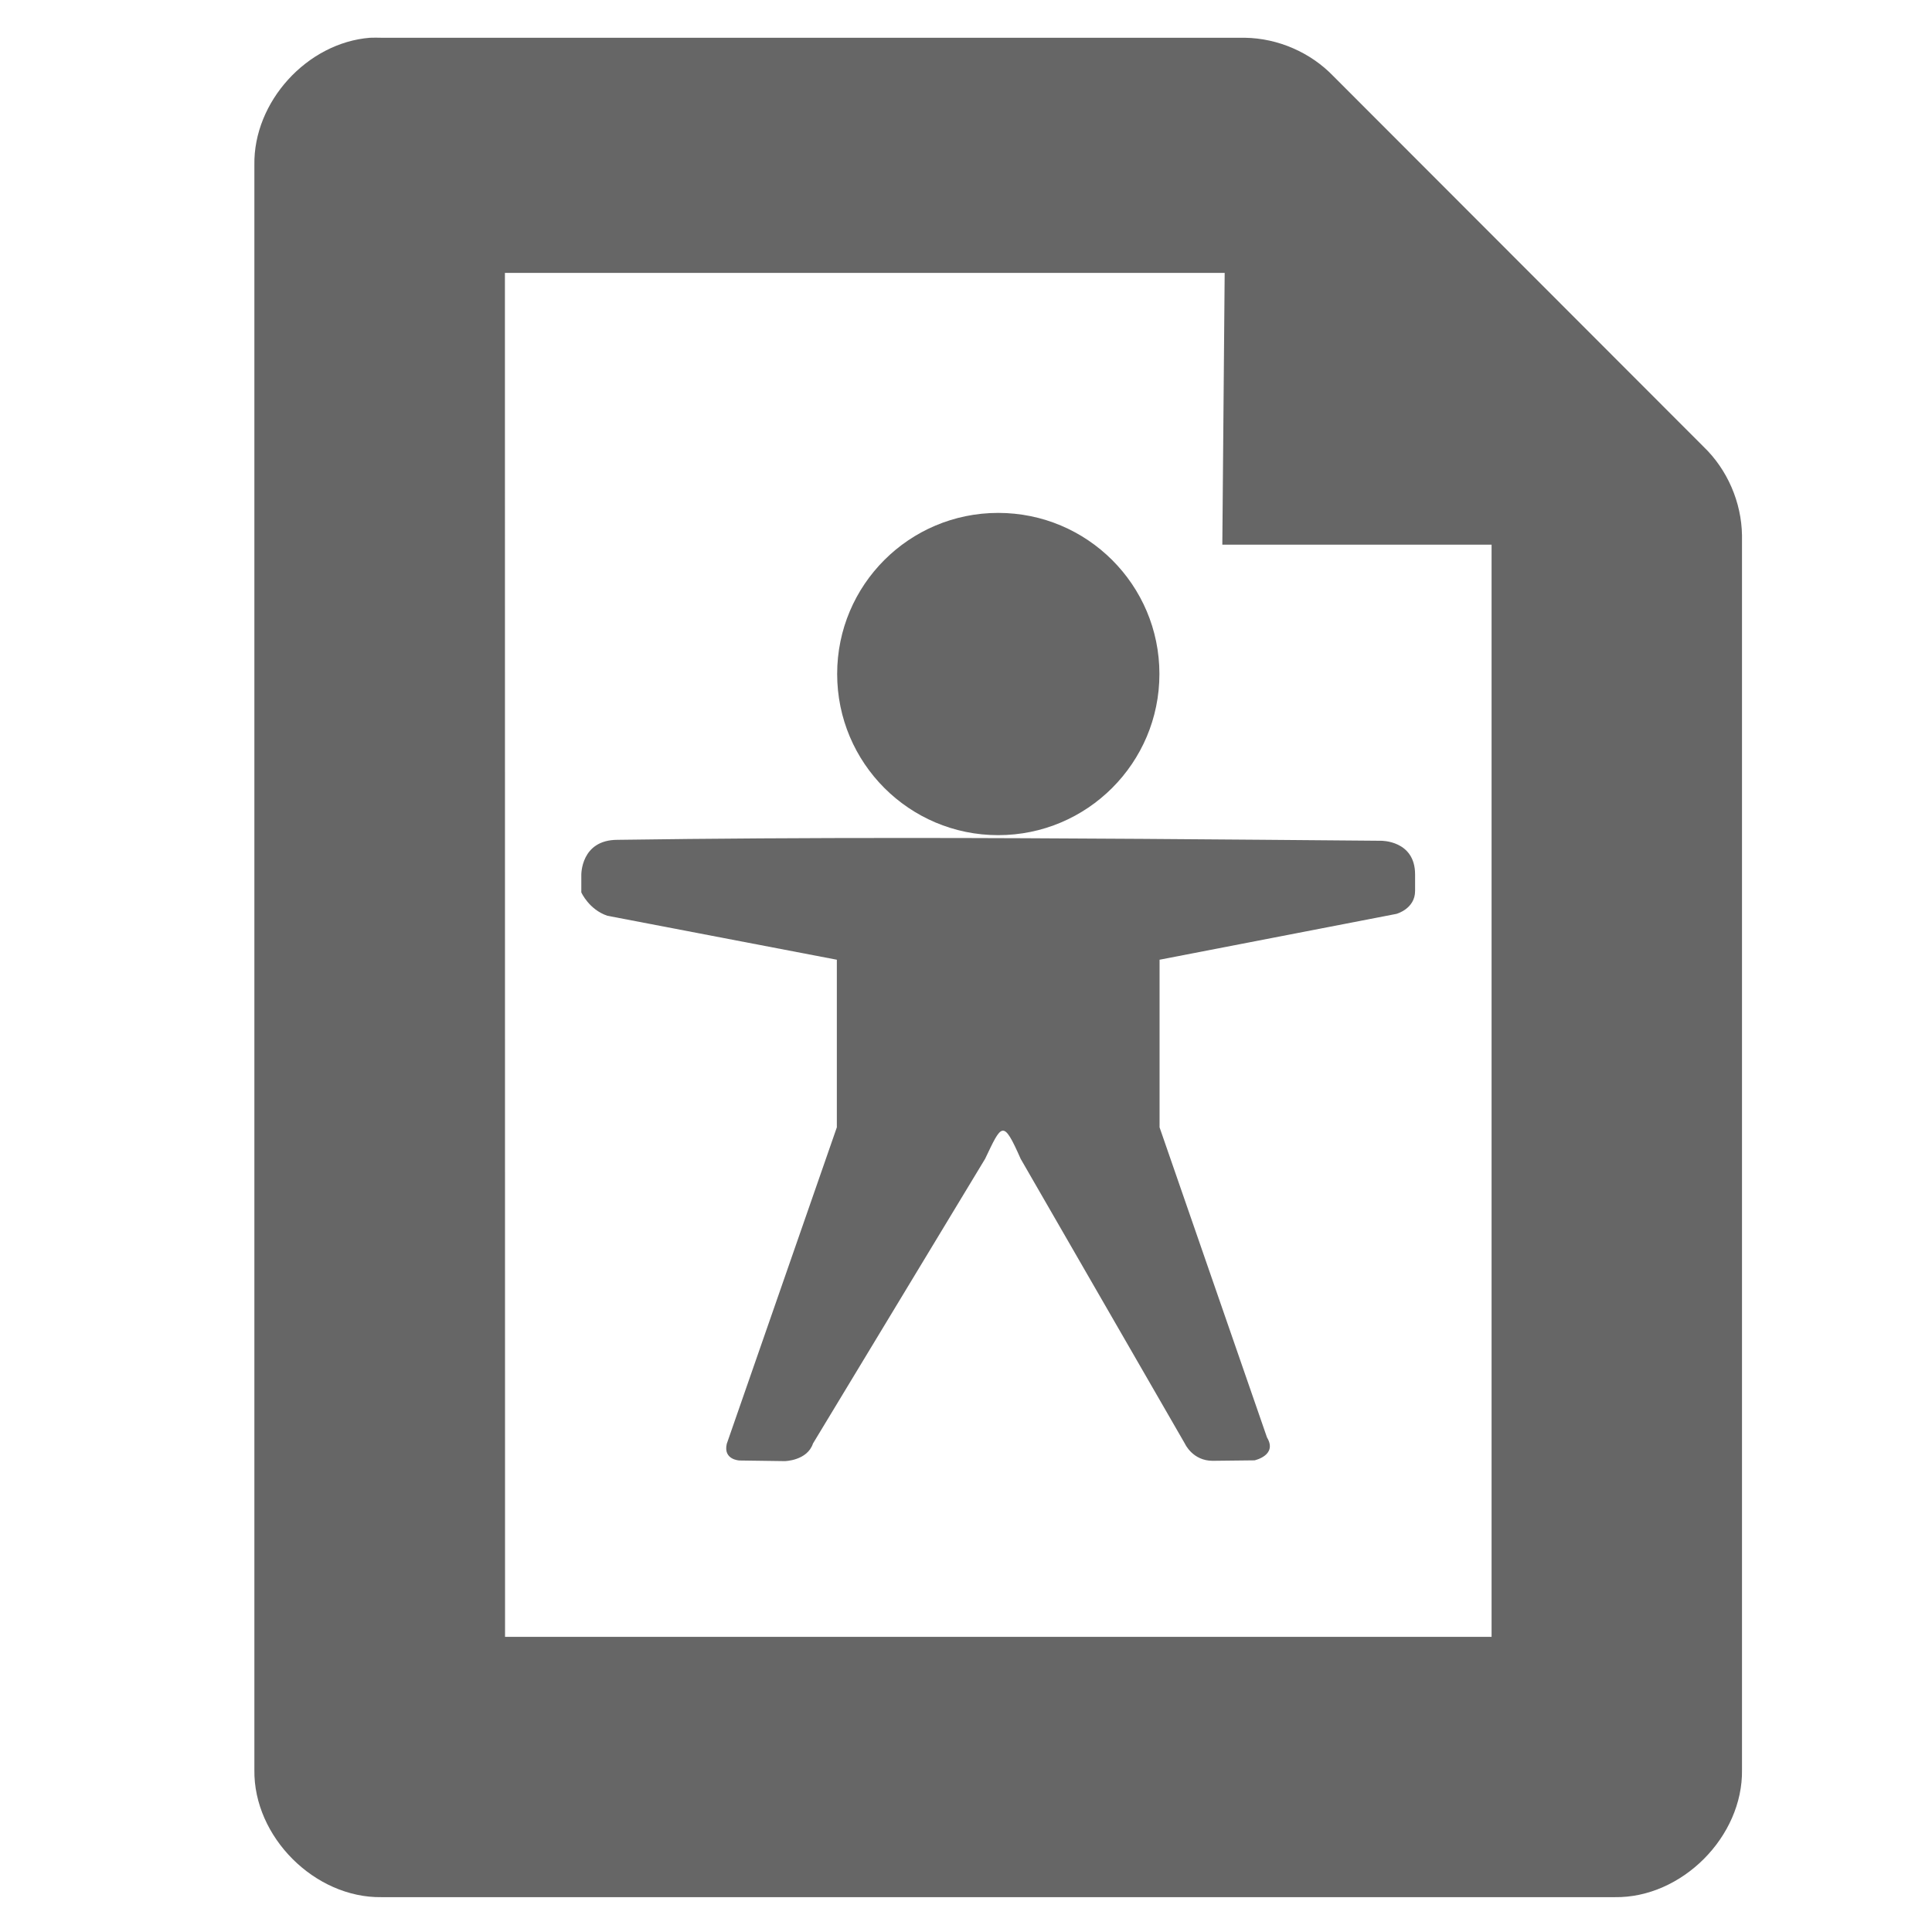
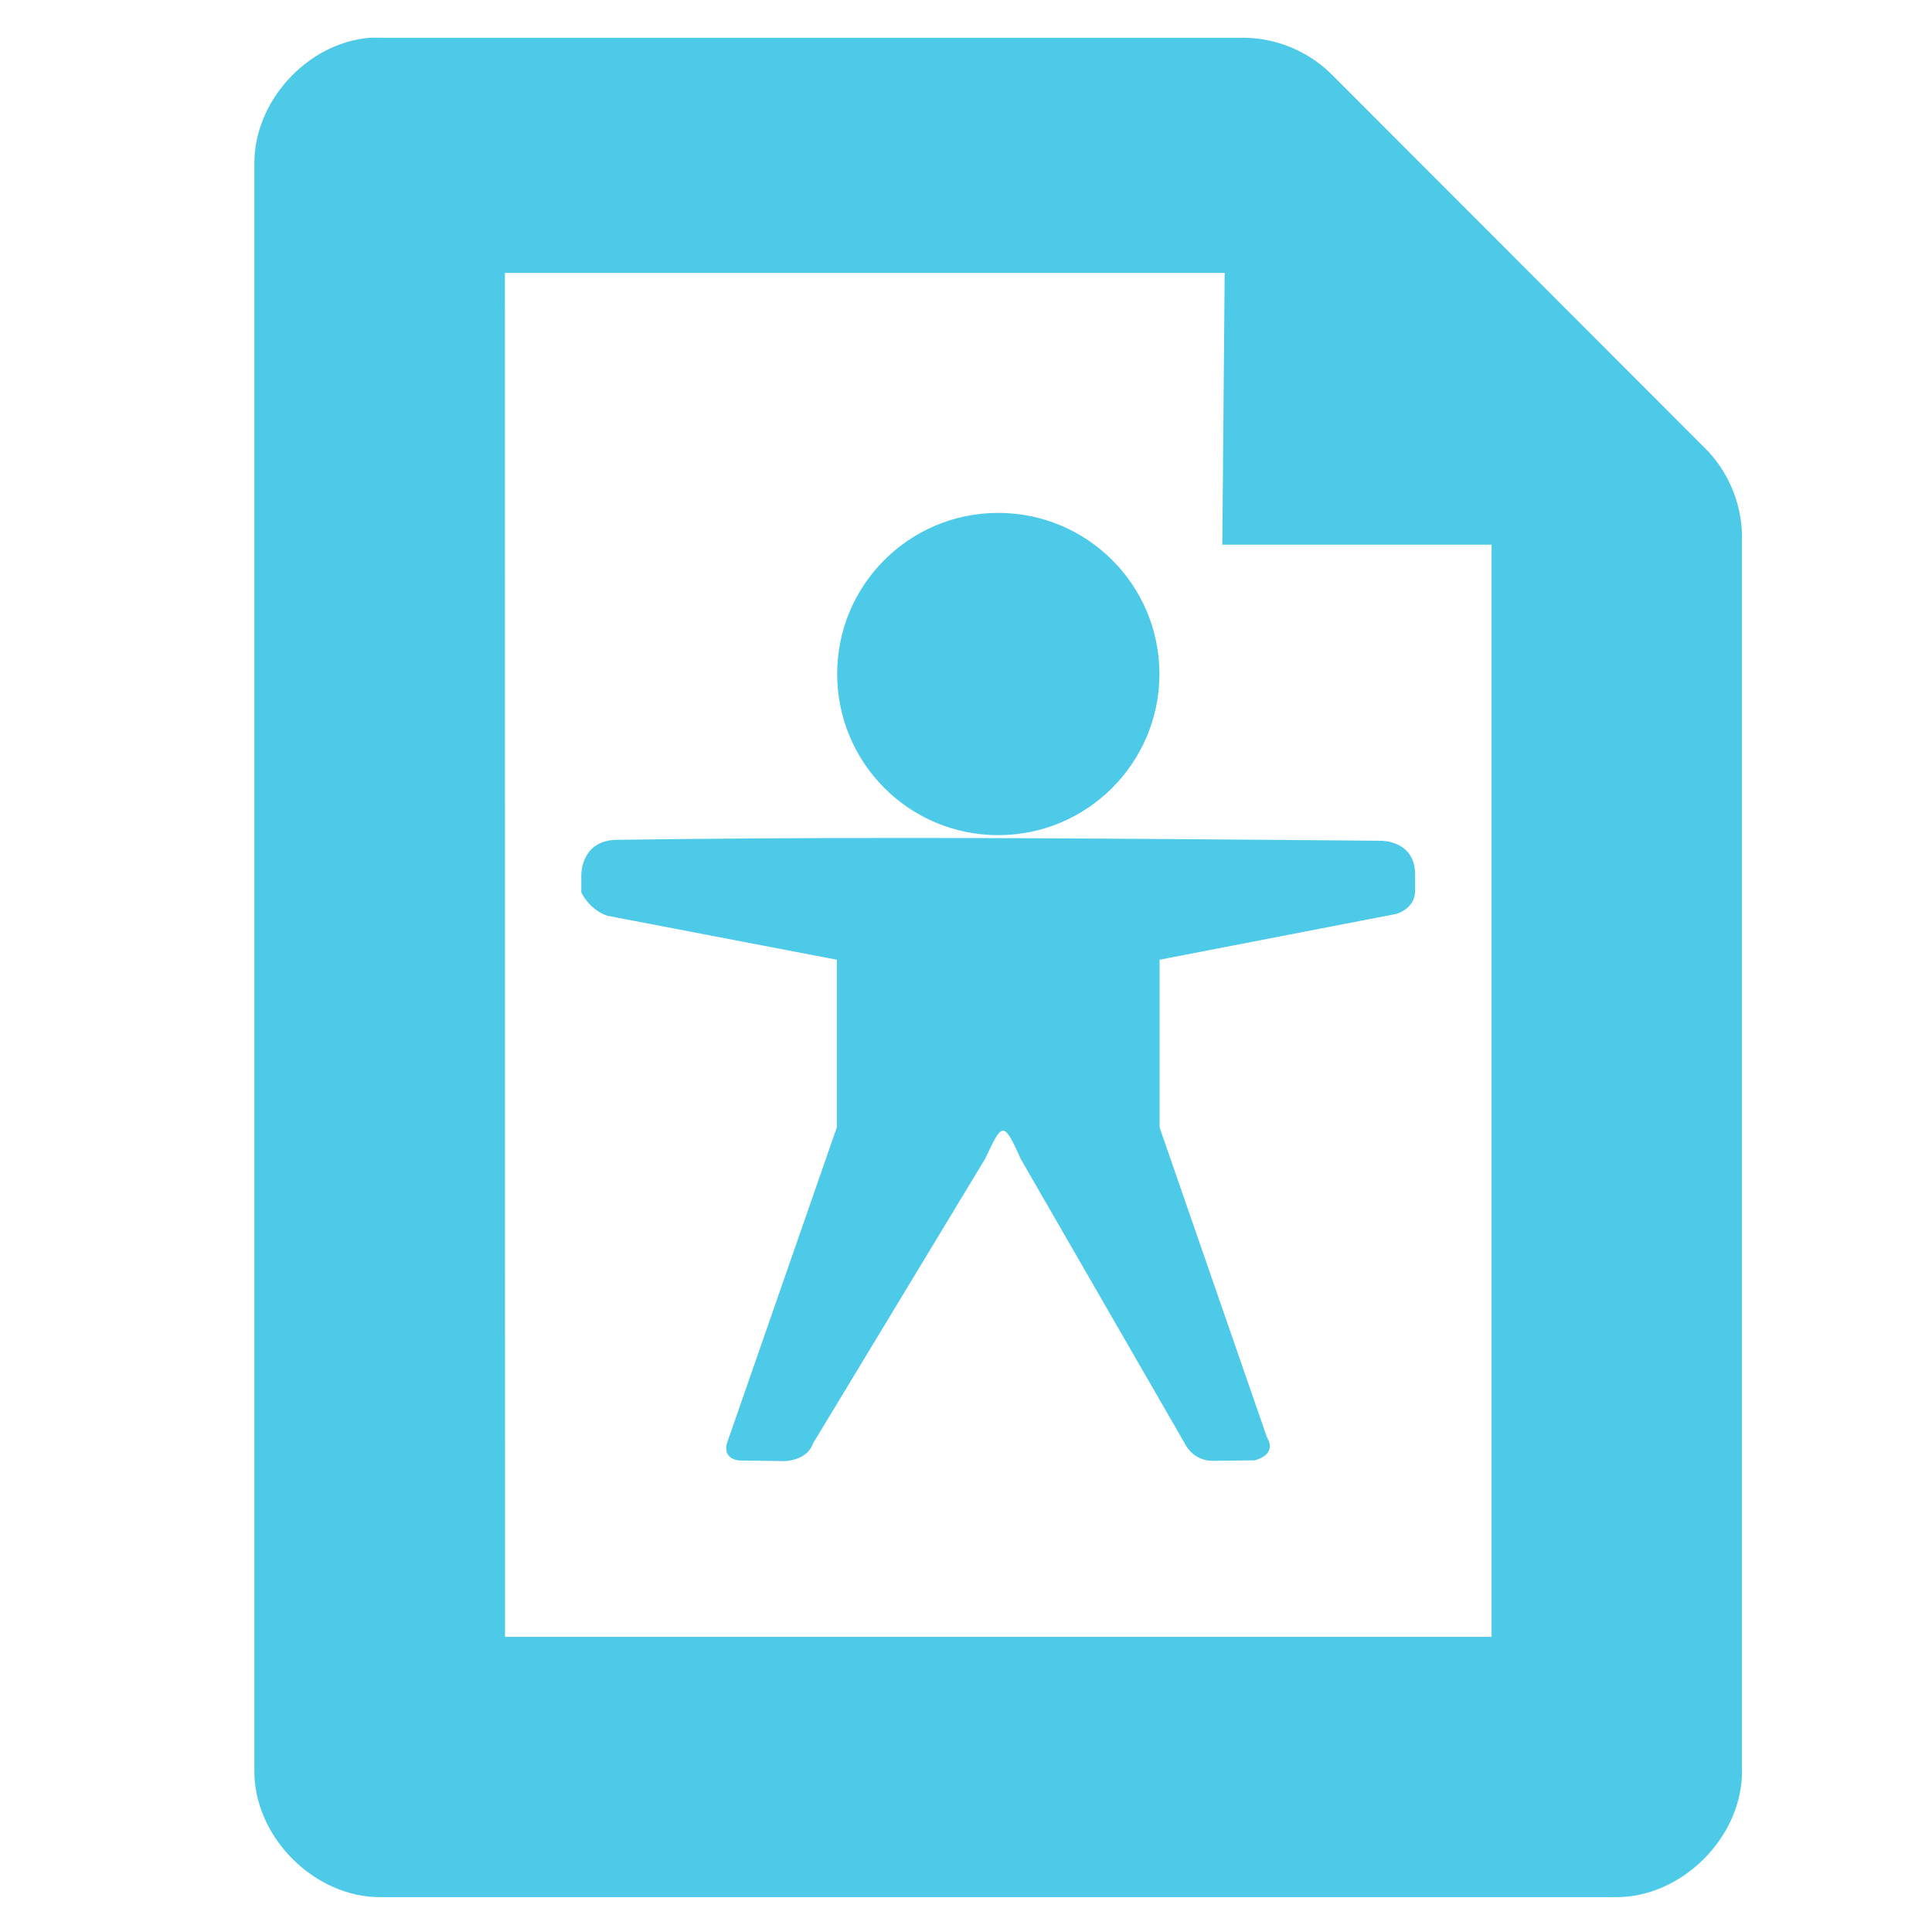
<svg xmlns="http://www.w3.org/2000/svg" width="256" height="256" id="svg4374" version="1.1">
  <defs id="defs4376" />
  <g id="layer1" transform="translate(0,-796.3622)">
-     <g id="g6121" transform="matrix(16.42642,0,0,16.42642,0.8568955,784.9221)" style="fill:#666666;fill-opacity:1">
-       <g transform="translate(-241.0002,-647)" style="display:inline;fill:#666666;fill-opacity:1" id="layer9-9" />
-       <g transform="translate(-241.0002,-647)" id="layer10-8" style="fill:#666666;fill-opacity:1" />
-       <g transform="translate(-241.0002,-647)" id="layer11-5" style="fill:#666666;fill-opacity:1" />
-       <g transform="translate(-241.0002,-647)" id="layer13-6" style="fill:#666666;fill-opacity:1" />
-       <g transform="translate(-241.0002,-647)" id="layer14-6" style="fill:#666666;fill-opacity:1" />
-       <g transform="translate(-241.0002,-647)" style="display:inline;fill:#666666;fill-opacity:1" id="layer15-0" />
-       <g transform="translate(-241.0002,-647)" style="display:inline;fill:#666666;fill-opacity:1" id="g71291" />
-       <g transform="translate(-241.0002,-647)" style="display:inline;fill:#666666;fill-opacity:1" id="g4953" />
-       <g transform="translate(-241.0002,-647)" style="display:inline;fill:#666666;fill-opacity:1" id="layer12-7">
-         <path style="color:#bebebe;fill:#666666;fill-opacity:1;fill-rule:nonzero;stroke:none;stroke-width:1;marker:none;visibility:visible;display:inline;overflow:visible;enable-background:accumulate" id="path4387-5" d="m 243.933,648.001 c -0.508,0.04 -0.942,0.517 -0.933,1.027 l 0,12.945 c -0.008,0.54 0.487,1.035 1.026,1.027 l 9.948,0 c 0.539,0.008 1.034,-0.487 1.026,-1.027 l 0,-9.958 c -0.004,-0.267 -0.118,-0.531 -0.311,-0.716 l -2.984,-2.987 c -0.185,-0.193 -0.448,-0.307 -0.715,-0.311 l -6.964,0 c -0.031,-9.9e-4 -0.062,-9.9e-4 -0.093,0 z m 1.088,1.897 5.806,0 -0.019,2.192 2.172,0 0,8.81 -7.958,0 z" />
+     <g id="g6121" transform="matrix(16.42642,0,0,16.42642,0.8568955,784.9221)" style="fill:#4ecae9;fill-opacity:1">
+       <g transform="translate(-241.0002,-647)" style="display:inline;fill:#4ecae9;fill-opacity:1" id="layer9-9" />
+       <g transform="translate(-241.0002,-647)" id="layer10-8" style="fill:#4ecae9;fill-opacity:1" />
+       <g transform="translate(-241.0002,-647)" id="layer11-5" style="fill:#4ecae9;fill-opacity:1" />
+       <g transform="translate(-241.0002,-647)" id="layer13-6" style="fill:#4ecae9;fill-opacity:1" />
+       <g transform="translate(-241.0002,-647)" id="layer14-6" style="fill:#4ecae9;fill-opacity:1" />
+       <g transform="translate(-241.0002,-647)" style="display:inline;fill:#4ecae9;fill-opacity:1" id="layer15-0" />
+       <g transform="translate(-241.0002,-647)" style="display:inline;fill:#4ecae9;fill-opacity:1" id="g71291" />
+       <g transform="translate(-241.0002,-647)" style="display:inline;fill:#4ecae9;fill-opacity:1" id="g4953" />
+       <g transform="translate(-241.0002,-647)" style="display:inline;fill:#4ecae9;fill-opacity:1" id="layer12-7">
+         <path style="color:#bebebe;fill:#4ecae9;fill-opacity:1;fill-rule:nonzero;stroke:none;stroke-width:1;marker:none;visibility:visible;display:inline;overflow:visible;enable-background:accumulate" id="path4387-5" d="m 243.933,648.001 c -0.508,0.04 -0.942,0.517 -0.933,1.027 l 0,12.945 c -0.008,0.54 0.487,1.035 1.026,1.027 l 9.948,0 c 0.539,0.008 1.034,-0.487 1.026,-1.027 l 0,-9.958 c -0.004,-0.267 -0.118,-0.531 -0.311,-0.716 l -2.984,-2.987 c -0.185,-0.193 -0.448,-0.307 -0.715,-0.311 l -6.964,0 c -0.031,-9.9e-4 -0.062,-9.9e-4 -0.093,0 z m 1.088,1.897 5.806,0 -0.019,2.192 2.172,0 0,8.81 -7.958,0 z" />
      </g>
    </g>
    <g transform="translate(-372.6186,663.6446)" id="layer9" style="display:inline" />
    <g transform="translate(-372.6186,663.6446)" id="layer10" />
-     <path style="fill:#666666;fill-opacity:1;stroke:none;stroke-opacity:1" d="m 132.268,864.324 c -11.793,0 -21.34,9.547 -21.34,21.34 0,11.793 9.547,21.361 21.34,21.361 11.793,0 21.361,-9.568 21.361,-21.361 0,-11.793 -9.568,-21.34 -21.361,-21.34 z m -12.519,43.072 c -12.646,-4.5e-4 -25.282,0.067 -37.929,0.248 -4.894,0 -4.793,4.669 -4.793,4.669 l 0,2.293 c 0,0 1.005,2.271 3.45,3.099 l 30.409,5.826 0,22.208 -14.585,41.936 c -0.503,2.137 1.694,2.21 1.694,2.21 l 5.991,0.083 c 0,0 2.976,-0.046 3.739,-2.334 l 22.807,-37.722 c 2.212,-4.633 2.372,-5.302 4.71,0 l 21.774,37.763 c 0,0 1.015,2.252 3.677,2.252 l 5.536,-0.062 c 0,0 3.091,-0.663 1.653,-3.037 l -14.234,-41.089 0,-22.208 31.38,-6.074 c 0,0 2.479,-0.662 2.479,-3.037 l 0,-2.19 c 0,-4.544 -4.524,-4.462 -4.524,-4.462 -21.077,-0.175 -42.158,-0.371 -63.235,-0.372 z" id="rect2992" />
+     <path style="fill:#4ecae9;fill-opacity:1;stroke:none;stroke-opacity:1" d="m 132.268,864.324 c -11.793,0 -21.34,9.547 -21.34,21.34 0,11.793 9.547,21.361 21.34,21.361 11.793,0 21.361,-9.568 21.361,-21.361 0,-11.793 -9.568,-21.34 -21.361,-21.34 z m -12.519,43.072 c -12.646,-4.5e-4 -25.282,0.067 -37.929,0.248 -4.894,0 -4.793,4.669 -4.793,4.669 l 0,2.293 c 0,0 1.005,2.271 3.45,3.099 l 30.409,5.826 0,22.208 -14.585,41.936 c -0.503,2.137 1.694,2.21 1.694,2.21 l 5.991,0.083 c 0,0 2.976,-0.046 3.739,-2.334 l 22.807,-37.722 c 2.212,-4.633 2.372,-5.302 4.71,0 l 21.774,37.763 c 0,0 1.015,2.252 3.677,2.252 l 5.536,-0.062 c 0,0 3.091,-0.663 1.653,-3.037 l -14.234,-41.089 0,-22.208 31.38,-6.074 c 0,0 2.479,-0.662 2.479,-3.037 l 0,-2.19 c 0,-4.544 -4.524,-4.462 -4.524,-4.462 -21.077,-0.175 -42.158,-0.371 -63.235,-0.372 z" id="rect2992" />
    <g transform="translate(-372.6186,663.6446)" id="layer12" />
    <g transform="translate(-372.6186,663.6446)" id="layer13" />
    <g transform="translate(-372.6186,663.6446)" id="layer14" />
    <g transform="translate(-372.6186,663.6446)" id="layer15" />
  </g>
</svg>
